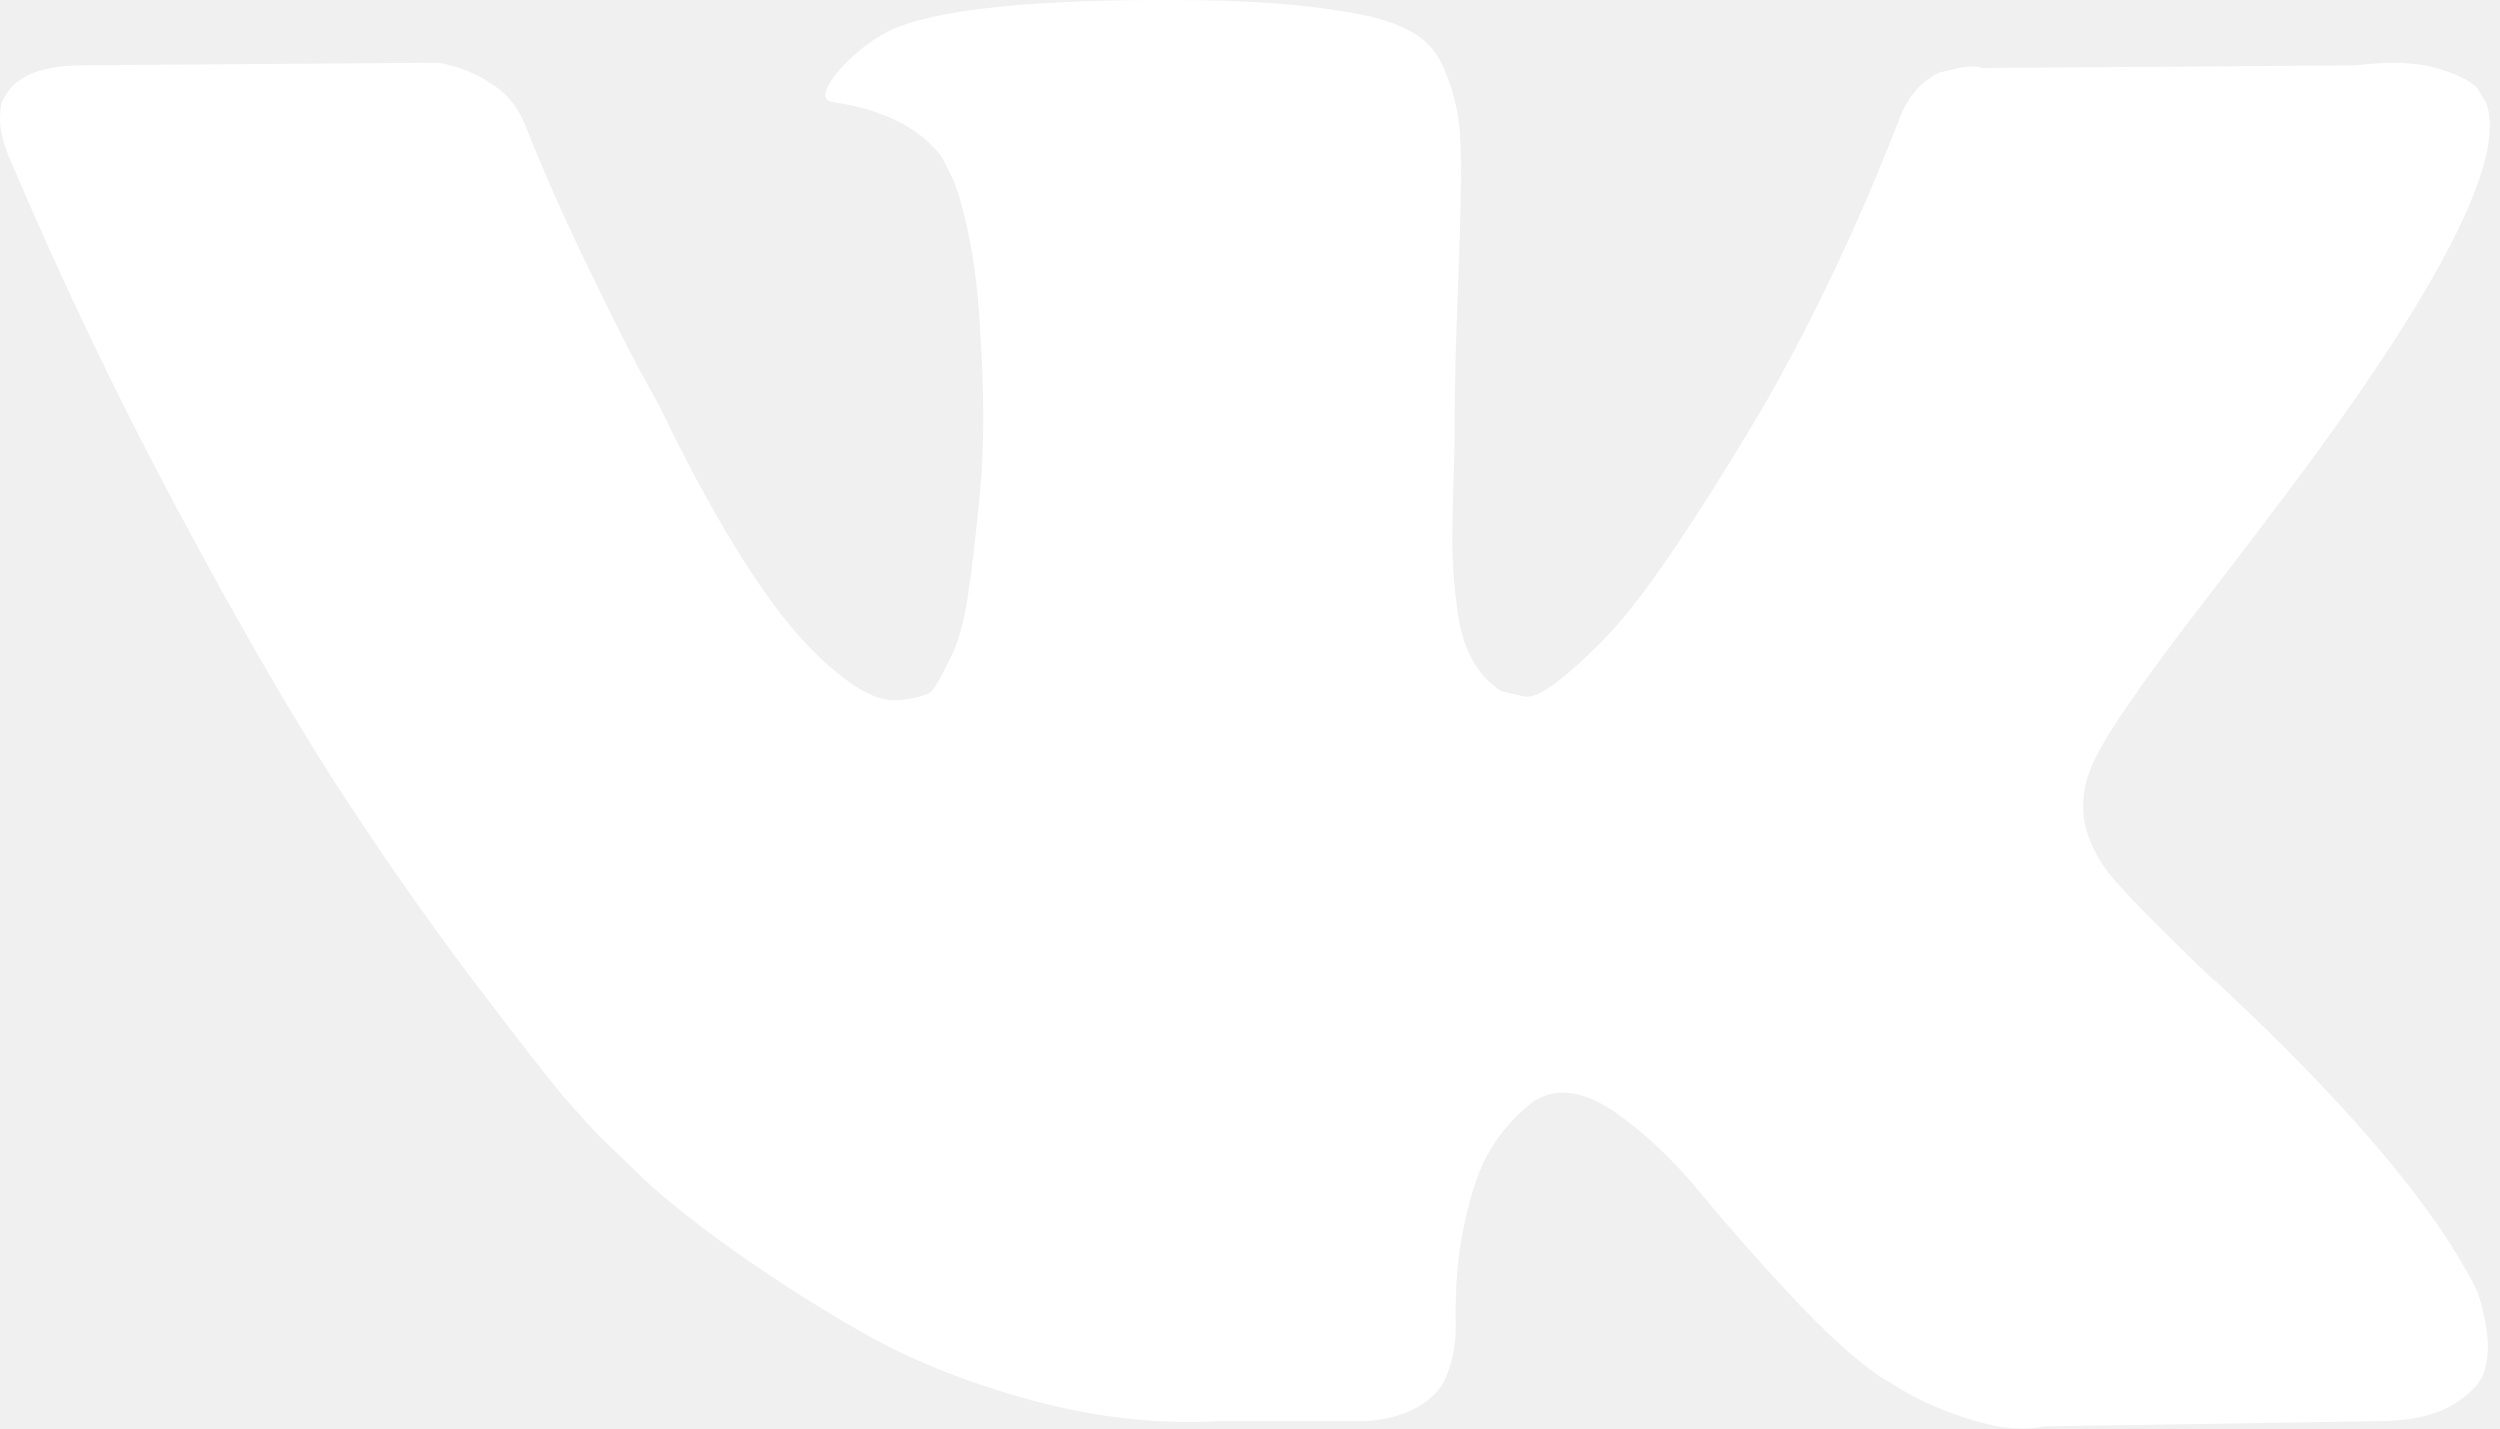
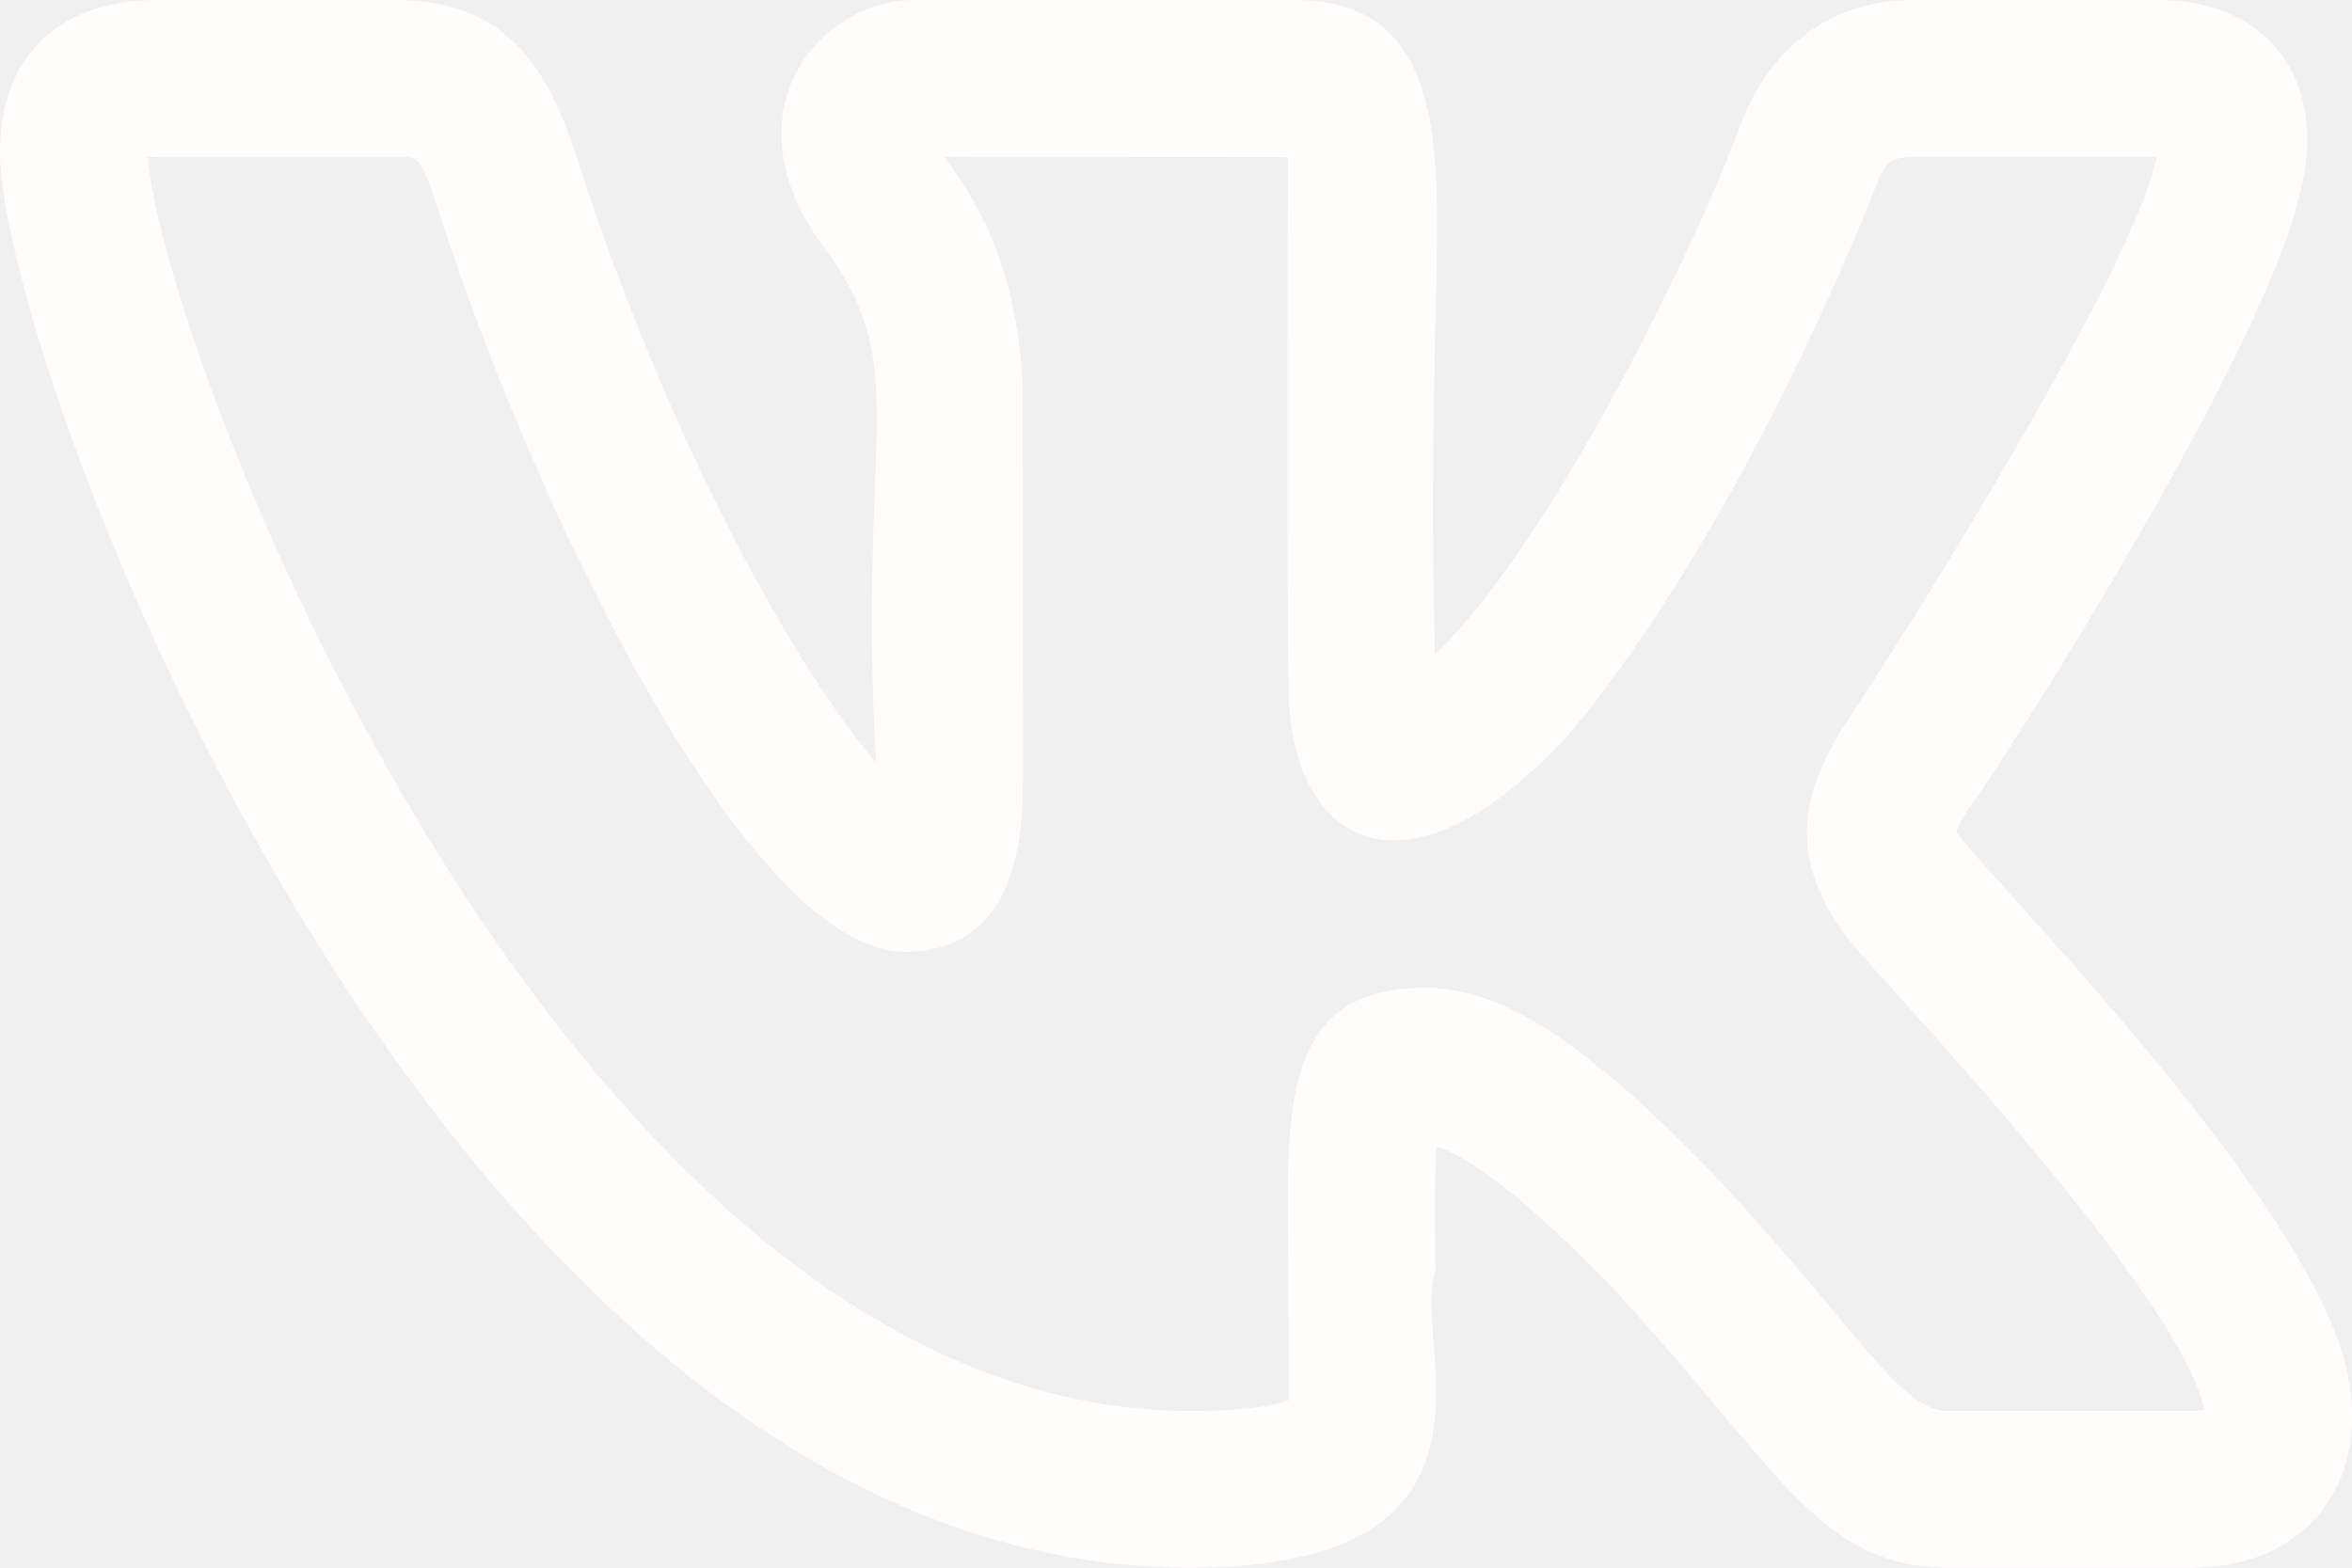
- <svg xmlns="http://www.w3.org/2000/svg" width="56" height="32" viewBox="0 0 56 32" fill="none">
-   <path d="M55.476 28.899C55.408 28.753 55.345 28.632 55.287 28.535C54.319 26.782 52.47 24.631 49.74 22.08L49.683 22.022L49.654 21.993L49.625 21.964H49.595C48.357 20.776 47.572 19.978 47.244 19.569C46.643 18.79 46.508 18.002 46.836 17.203C47.069 16.6 47.94 15.325 49.45 13.378C50.244 12.346 50.873 11.519 51.337 10.896C54.686 6.418 56.139 3.557 55.693 2.311L55.52 2.02C55.404 1.844 55.104 1.684 54.62 1.538C54.136 1.392 53.517 1.368 52.761 1.465L44.399 1.523C44.263 1.475 44.07 1.479 43.818 1.538C43.566 1.596 43.44 1.626 43.44 1.626L43.294 1.699L43.179 1.787C43.082 1.845 42.976 1.947 42.859 2.093C42.744 2.238 42.647 2.409 42.57 2.604C41.659 4.959 40.624 7.15 39.462 9.174C38.746 10.381 38.088 11.428 37.487 12.313C36.887 13.199 36.384 13.851 35.978 14.27C35.571 14.688 35.204 15.024 34.874 15.277C34.545 15.53 34.294 15.638 34.12 15.598C33.945 15.559 33.781 15.52 33.625 15.482C33.355 15.306 33.137 15.068 32.972 14.766C32.807 14.464 32.696 14.085 32.638 13.627C32.581 13.169 32.546 12.775 32.537 12.444C32.528 12.114 32.532 11.646 32.551 11.043C32.572 10.439 32.581 10.03 32.581 9.816C32.581 9.076 32.595 8.273 32.624 7.407C32.653 6.541 32.677 5.854 32.697 5.348C32.716 4.842 32.725 4.307 32.725 3.742C32.725 3.178 32.691 2.735 32.624 2.413C32.557 2.092 32.455 1.781 32.32 1.479C32.184 1.177 31.985 0.944 31.724 0.778C31.463 0.613 31.138 0.481 30.752 0.384C29.726 0.15 28.419 0.024 26.831 0.004C23.231 -0.035 20.917 0.199 19.891 0.705C19.485 0.919 19.117 1.211 18.788 1.581C18.439 2.009 18.391 2.243 18.642 2.282C19.804 2.457 20.626 2.875 21.11 3.537L21.285 3.888C21.421 4.141 21.556 4.589 21.692 5.231C21.827 5.874 21.914 6.584 21.953 7.363C22.049 8.784 22.049 10.001 21.953 11.013C21.856 12.025 21.764 12.814 21.677 13.378C21.59 13.943 21.459 14.4 21.285 14.751C21.11 15.101 20.994 15.315 20.936 15.393C20.878 15.471 20.83 15.52 20.791 15.539C20.54 15.636 20.278 15.685 20.007 15.685C19.736 15.685 19.407 15.549 19.02 15.276C18.633 15.004 18.231 14.629 17.815 14.152C17.399 13.675 16.929 13.008 16.406 12.152C15.884 11.295 15.342 10.283 14.78 9.115L14.316 8.268C14.025 7.723 13.629 6.929 13.126 5.888C12.622 4.846 12.177 3.838 11.79 2.865C11.635 2.456 11.403 2.145 11.093 1.931L10.947 1.843C10.851 1.765 10.696 1.683 10.483 1.595C10.27 1.507 10.048 1.444 9.815 1.405L1.859 1.463C1.046 1.463 0.494 1.648 0.204 2.018L0.087 2.193C0.029 2.291 0 2.447 0 2.661C0 2.875 0.058 3.138 0.174 3.449C1.336 6.194 2.599 8.842 3.964 11.392C5.328 13.942 6.514 15.997 7.521 17.553C8.527 19.111 9.553 20.581 10.599 21.963C11.644 23.345 12.336 24.231 12.675 24.62C13.014 25.01 13.28 25.302 13.473 25.496L14.2 26.197C14.664 26.664 15.346 27.224 16.247 27.876C17.147 28.528 18.144 29.171 19.238 29.804C20.331 30.436 21.604 30.952 23.056 31.351C24.508 31.75 25.921 31.911 27.296 31.833H30.635C31.312 31.775 31.825 31.561 32.174 31.191L32.29 31.044C32.367 30.928 32.44 30.748 32.507 30.505C32.575 30.262 32.609 29.993 32.609 29.702C32.589 28.865 32.653 28.11 32.797 27.439C32.942 26.768 33.107 26.261 33.291 25.921C33.476 25.58 33.684 25.293 33.916 25.059C34.148 24.826 34.313 24.684 34.41 24.636C34.507 24.587 34.584 24.554 34.642 24.534C35.106 24.378 35.653 24.529 36.283 24.987C36.912 25.444 37.502 26.009 38.054 26.68C38.606 27.352 39.269 28.106 40.043 28.943C40.818 29.781 41.495 30.403 42.076 30.812L42.656 31.163C43.044 31.397 43.547 31.611 44.167 31.805C44.785 32 45.327 32.049 45.792 31.951L53.226 31.835C53.961 31.835 54.533 31.712 54.939 31.469C55.346 31.226 55.587 30.958 55.665 30.666C55.743 30.375 55.747 30.043 55.68 29.673C55.611 29.304 55.543 29.046 55.476 28.899Z" fill="white" />
+ <svg xmlns="http://www.w3.org/2000/svg" width="45" height="30" viewBox="0 0 45 30" fill="none">
+   <g clip-path="url(#clip0)">
+     <path d="M22.772 30C29.282 30 26.961 25.604 27.463 24.34C27.456 23.396 27.448 22.488 27.478 21.936C27.891 22.06 28.864 22.586 30.874 24.67C33.977 28.01 34.77 30 37.277 30H41.891C43.354 30 44.115 29.354 44.496 28.812C44.863 28.288 45.223 27.368 44.829 25.936C43.8 22.488 37.796 16.534 37.423 15.906C37.479 15.79 37.569 15.636 37.616 15.556H37.612C38.797 13.886 43.32 6.658 43.986 3.766C43.987 3.762 43.989 3.756 43.989 3.75C44.349 2.43 44.019 1.574 43.678 1.09C43.164 0.366 42.347 0 41.242 0H36.628C35.083 0 33.911 0.83 33.319 2.344C32.327 5.034 29.541 10.566 27.452 12.524C27.388 9.75 27.431 7.632 27.465 6.058C27.532 2.988 27.75 0 24.763 0H17.511C15.639 0 13.849 2.18 15.787 4.768C17.483 7.036 16.397 8.3 16.762 14.592C15.338 12.962 12.803 8.56 11.01 2.934C10.508 1.412 9.746 0.002 7.603 0.002H2.989C1.117 0.002 0 1.09 0 2.912C0 7.004 8.492 30 22.772 30V30ZM7.603 3.002C8.01 3.002 8.051 3.002 8.353 3.916C10.189 9.682 14.306 18.214 17.314 18.214C19.573 18.214 19.573 15.744 19.573 14.814L19.571 7.41C19.448 4.96 18.611 3.74 18.062 3L24.639 3.008C24.643 3.042 24.602 11.198 24.658 13.174C24.658 15.98 26.747 17.588 30.008 14.068C33.448 9.926 35.828 3.734 35.923 3.482C36.064 3.122 36.186 3 36.628 3H41.242H41.261C41.259 3.006 41.259 3.012 41.258 3.018C40.836 5.118 36.671 11.81 35.278 13.888C35.256 13.92 35.235 13.954 35.214 13.988C34.601 15.056 34.102 16.236 35.299 17.896H35.301C35.409 18.036 35.693 18.364 36.105 18.82C37.388 20.232 41.786 25.06 42.176 26.98C41.917 27.024 41.636 26.992 37.277 27.002C36.349 27.002 35.623 25.522 32.854 22.542C30.364 19.958 28.747 18.902 27.276 18.902C24.418 18.902 24.626 21.376 24.652 24.368C24.662 27.612 24.643 26.586 24.664 26.79C24.497 26.86 24.019 27 22.772 27C10.875 27 3.127 6.858 2.829 3.008C2.933 2.998 4.352 3.004 7.603 3.002V3.002Z" fill="#FFFCFC" />
+   </g>
+   <defs>
+     <clipPath id="clip0">
+       <rect width="45" height="30" fill="white" />
+     </clipPath>
+   </defs>
</svg>
